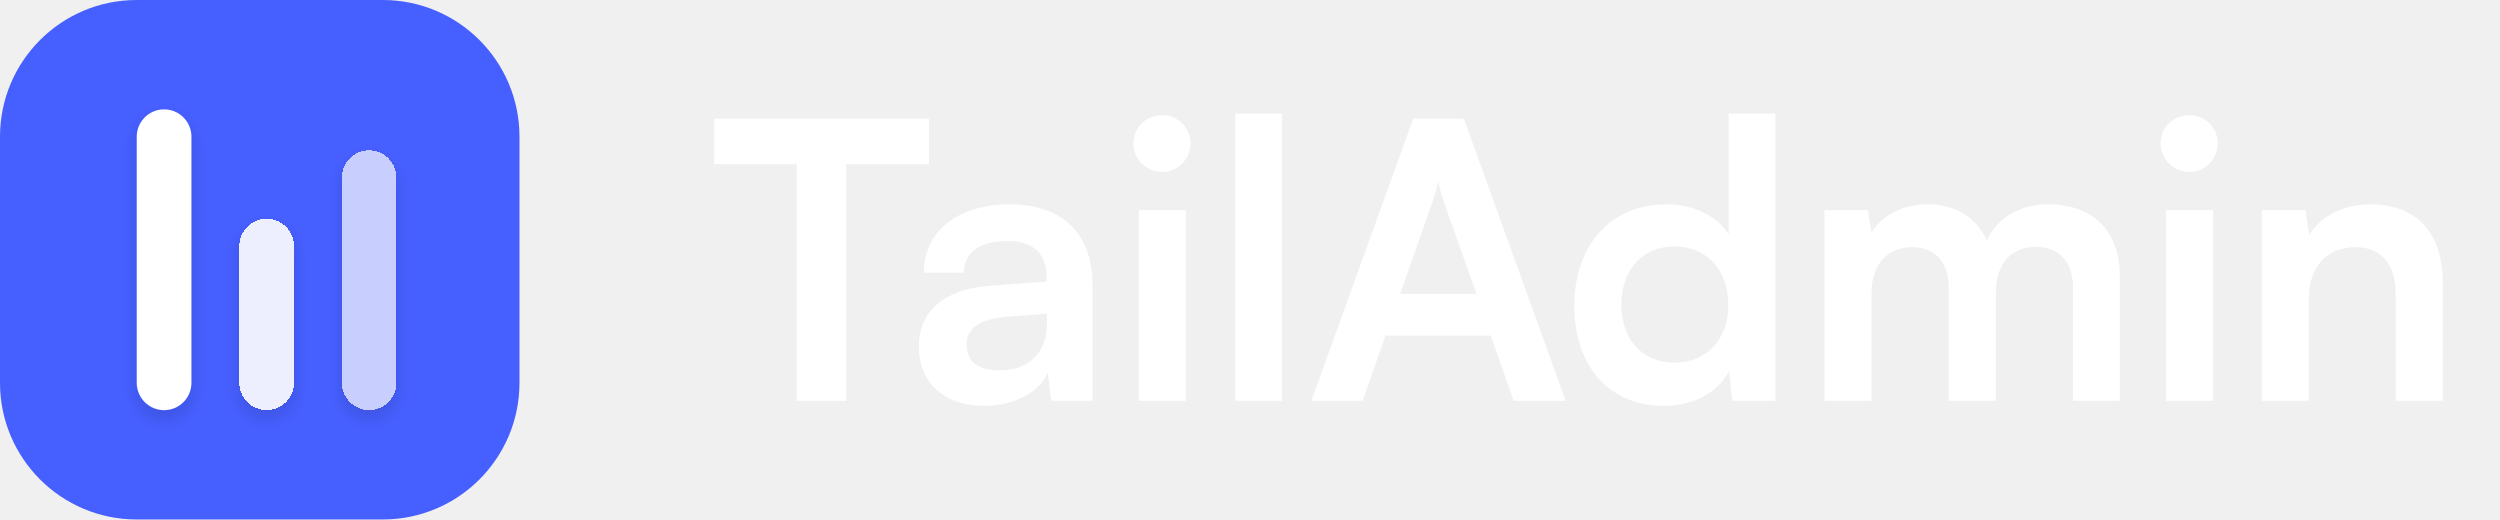
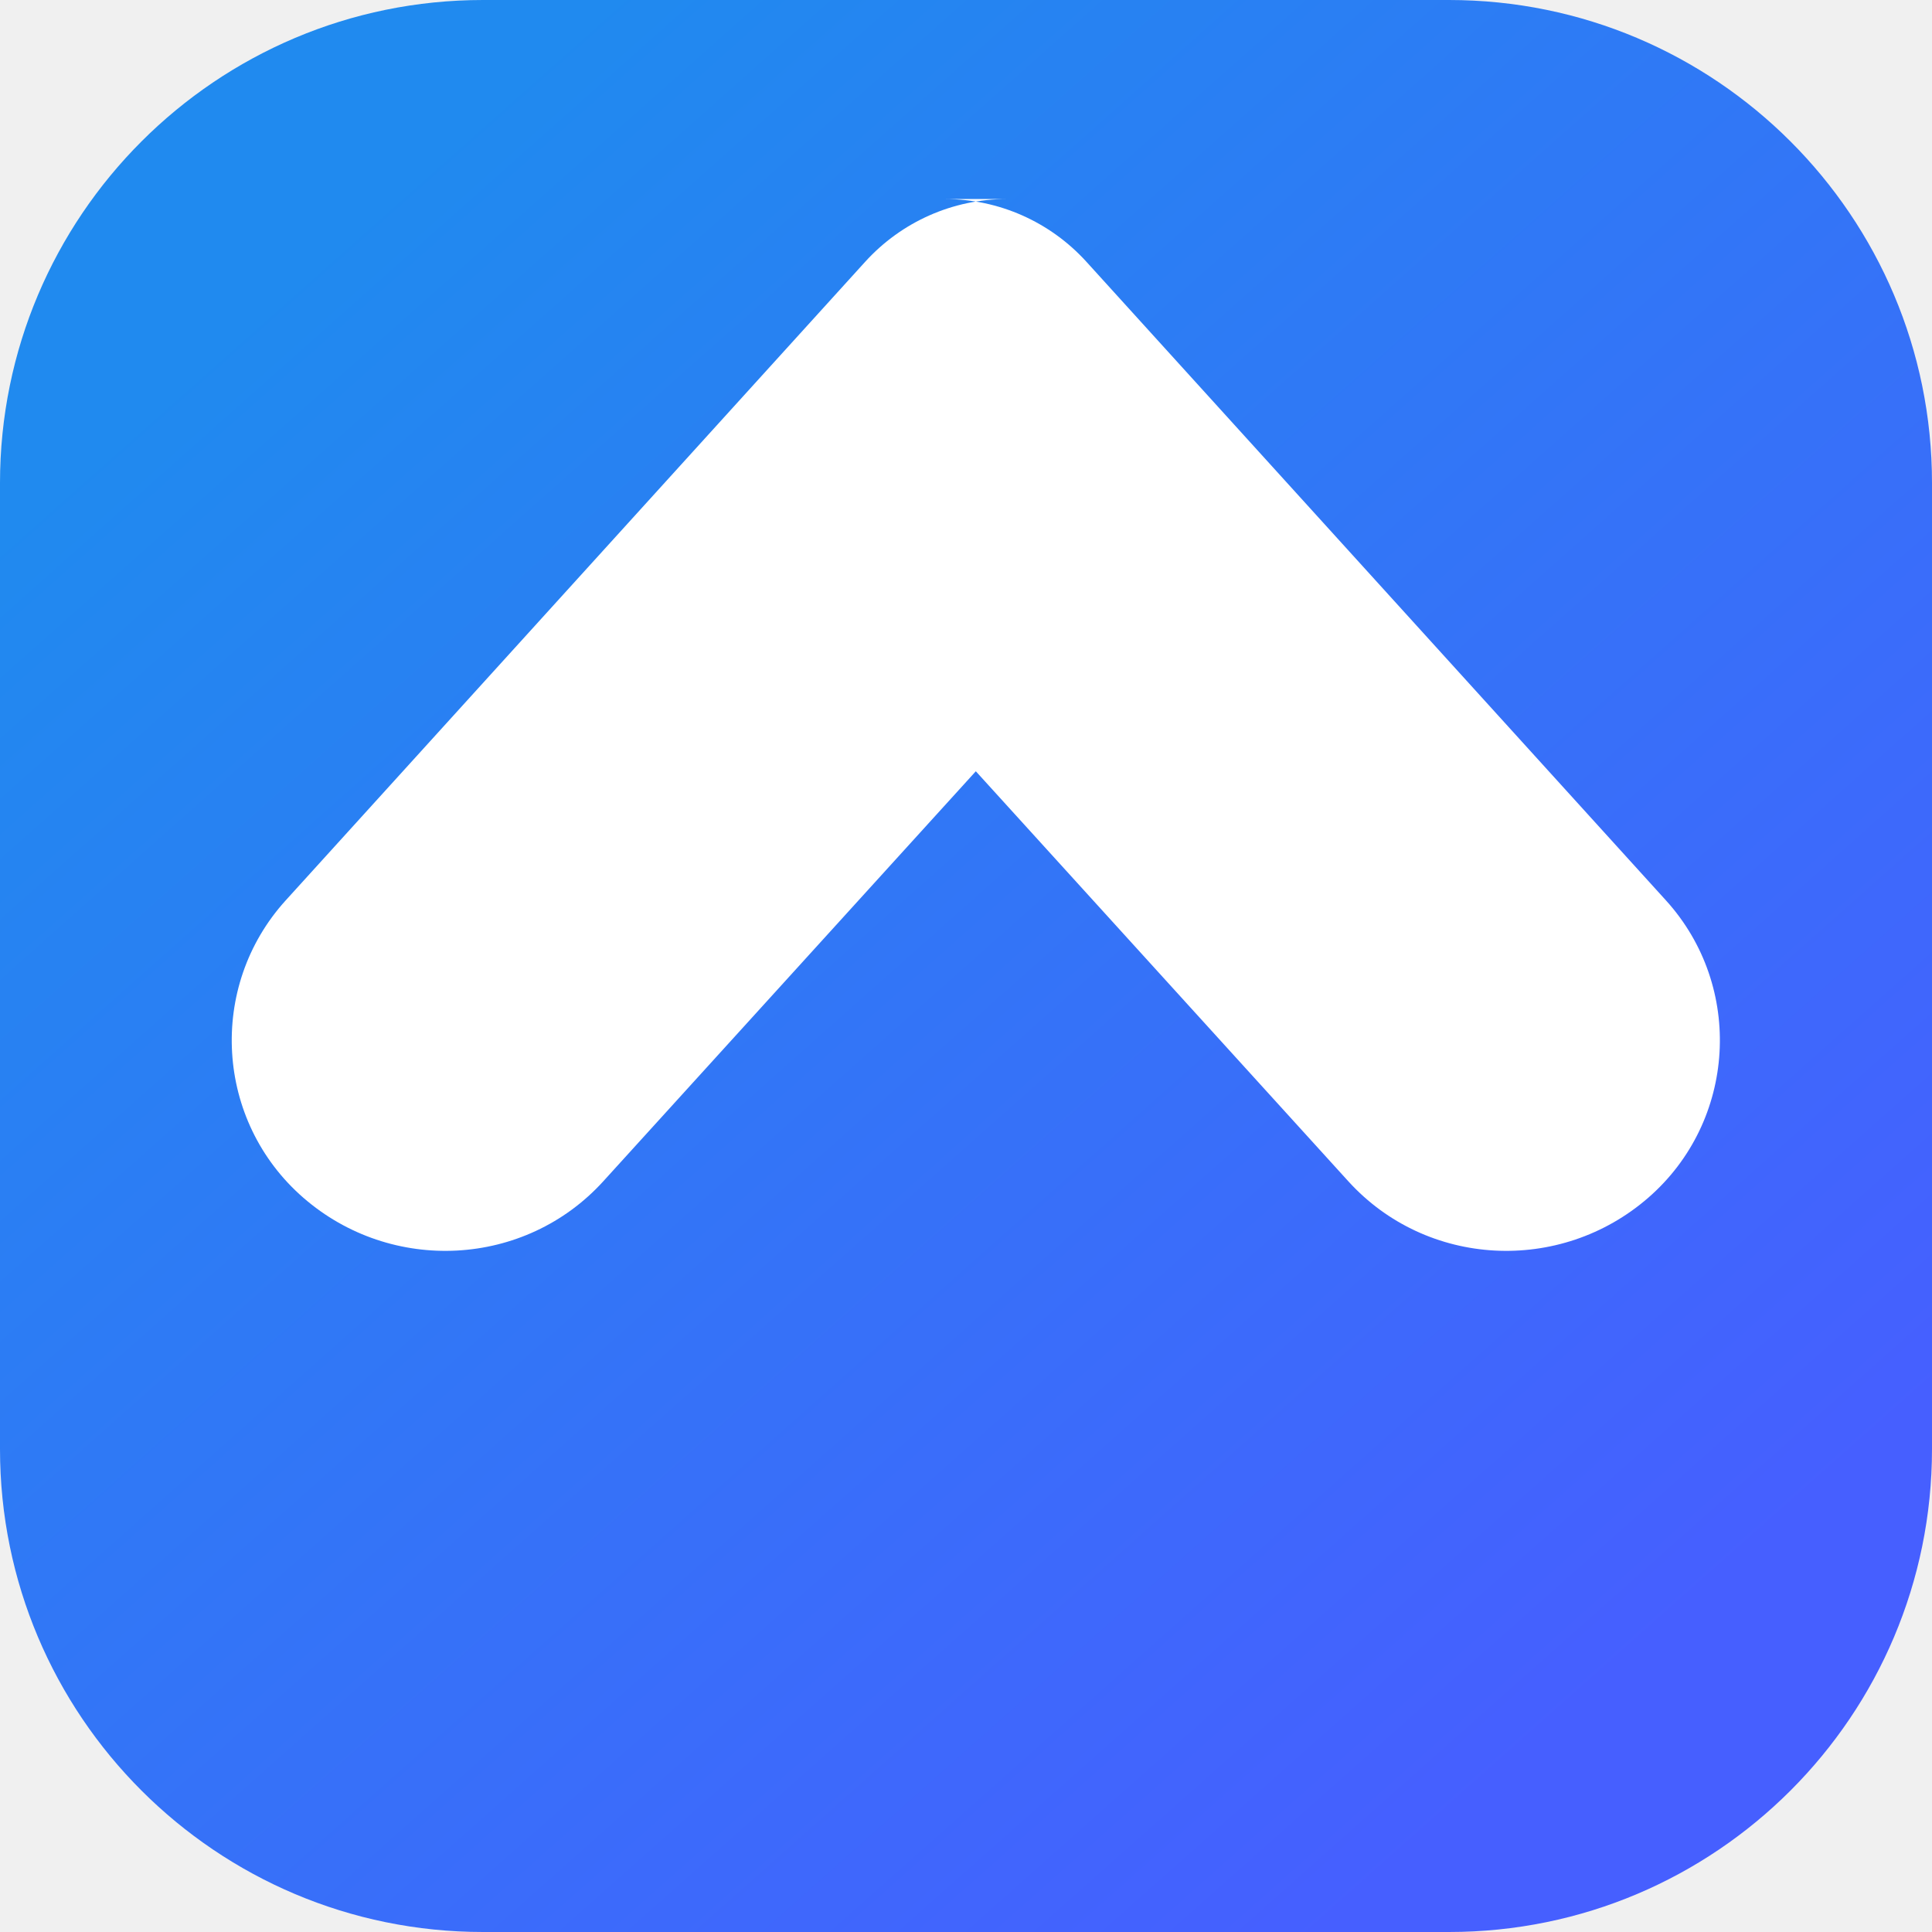
- <svg xmlns="http://www.w3.org/2000/svg" width="154" height="32" viewBox="0 0 154 32" fill="none">
-   <path d="M0 8.421C0 3.77 3.77 0 8.421 0H23.579C28.23 0 32 3.77 32 8.421V23.579C32 28.23 28.23 32 23.579 32H8.421C3.77 32 0 28.23 0 23.579V8.421Z" fill="#465FFF" />
-   <g filter="url(#filter0_d_1608_324)">
-     <path d="M8.424 8.422C8.424 7.491 9.178 6.737 10.108 6.737C11.038 6.737 11.792 7.491 11.792 8.422V23.579C11.792 24.51 11.038 25.264 10.108 25.264C9.178 25.264 8.424 24.51 8.424 23.579V8.422Z" fill="white" />
-   </g>
-   <g filter="url(#filter1_d_1608_324)">
-     <path d="M14.742 15.157C14.742 14.227 15.496 13.473 16.426 13.473C17.357 13.473 18.111 14.227 18.111 15.157V23.578C18.111 24.508 17.357 25.262 16.426 25.262C15.496 25.262 14.742 24.508 14.742 23.578V15.157Z" fill="white" fill-opacity="0.9" shape-rendering="crispEdges" />
-   </g>
-   <g filter="url(#filter2_d_1608_324)">
-     <path d="M21.055 10.946C21.055 10.016 21.809 9.262 22.739 9.262C23.669 9.262 24.423 10.016 24.423 10.946V23.578C24.423 24.508 23.669 25.262 22.739 25.262C21.809 25.262 21.055 24.508 21.055 23.578V10.946Z" fill="white" fill-opacity="0.7" shape-rendering="crispEdges" />
-   </g>
-   <path d="M44 10.115H49.089V24.691H52.132V10.115H57.221V7.309H44V10.115Z" fill="white" />
-   <path d="M60.617 25C62.448 25 64.042 24.168 64.541 22.955L64.755 24.691H67.299V17.558C67.299 14.3 65.349 12.588 62.187 12.588C59.001 12.588 56.908 14.252 56.908 16.797H59.381C59.381 15.56 60.332 14.847 62.044 14.847C63.518 14.847 64.47 15.489 64.47 17.082V17.343L60.95 17.605C58.168 17.819 56.599 19.174 56.599 21.338C56.599 23.549 58.121 25 60.617 25ZM61.569 22.812C60.261 22.812 59.547 22.289 59.547 21.219C59.547 20.268 60.237 19.674 62.044 19.507L64.493 19.317V19.935C64.493 21.742 63.352 22.812 61.569 22.812Z" fill="white" />
-   <path d="M71.6 10.591C72.551 10.591 73.335 9.806 73.335 8.831C73.335 7.856 72.551 7.095 71.6 7.095C70.601 7.095 69.816 7.856 69.816 8.831C69.816 9.806 70.601 10.591 71.6 10.591ZM70.149 24.691H73.05V12.944H70.149V24.691Z" fill="white" />
-   <path d="M78.972 24.691V7H76.095V24.691H78.972Z" fill="white" />
-   <path d="M83.941 24.691L85.344 20.672H91.835L93.238 24.691H96.448L90.171 7.309H87.056L80.778 24.691H83.941ZM88.221 12.493C88.387 12.017 88.53 11.494 88.601 11.161C88.649 11.518 88.815 12.041 88.958 12.493L90.955 18.104H86.247L88.221 12.493Z" fill="white" />
-   <path d="M102.493 25C104.276 25 105.798 24.215 106.511 22.86L106.701 24.691H109.364V7H106.487V14.443C105.75 13.277 104.3 12.588 102.659 12.588C99.116 12.588 96.976 15.203 96.976 18.865C96.976 22.503 99.092 25 102.493 25ZM103.135 22.337C101.113 22.337 99.877 20.863 99.877 18.77C99.877 16.678 101.113 15.18 103.135 15.18C105.156 15.18 106.464 16.654 106.464 18.77C106.464 20.886 105.156 22.337 103.135 22.337Z" fill="white" />
-   <path d="M115.289 24.691V18.033C115.289 16.131 116.406 15.227 117.785 15.227C119.164 15.227 120.044 16.107 120.044 17.748V24.691H122.945V18.033C122.945 16.107 124.015 15.203 125.418 15.203C126.797 15.203 127.701 16.083 127.701 17.771V24.691H130.578V17.011C130.578 14.3 129.008 12.588 126.155 12.588C124.372 12.588 122.993 13.468 122.398 14.823C121.78 13.468 120.543 12.588 118.76 12.588C117.072 12.588 115.883 13.349 115.289 14.324L115.051 12.944H112.388V24.691H115.289Z" fill="white" />
-   <path d="M134.876 10.591C135.827 10.591 136.612 9.806 136.612 8.831C136.612 7.856 135.827 7.095 134.876 7.095C133.877 7.095 133.093 7.856 133.093 8.831C133.093 9.806 133.877 10.591 134.876 10.591ZM133.426 24.691H136.327V12.944H133.426V24.691Z" fill="white" />
-   <path d="M142.225 24.691V18.366C142.225 16.464 143.318 15.227 145.102 15.227C146.6 15.227 147.575 16.178 147.575 18.152V24.691H150.476V17.462C150.476 14.419 148.954 12.588 146.005 12.588C144.412 12.588 142.985 13.277 142.248 14.466L142.011 12.944H139.324V24.691H142.225Z" fill="white" />
+ <svg xmlns="http://www.w3.org/2000/svg" width="48" height="48" viewBox="0 0 48 48" fill="none" role="img" aria-label="Smart City Admin Dashboard">
  <defs>
-     <filter id="filter0_d_1608_324" x="7.424" y="6.237" width="5.368" height="20.526" filterUnits="userSpaceOnUse" color-interpolation-filters="sRGB">
-       <feFlood flood-opacity="0" result="BackgroundImageFix" />
-       <feColorMatrix in="SourceAlpha" type="matrix" values="0 0 0 0 0 0 0 0 0 0 0 0 0 0 0 0 0 0 127 0" result="hardAlpha" />
-       <feOffset dy="0.5" />
-       <feGaussianBlur stdDeviation="0.5" />
-       <feComposite in2="hardAlpha" operator="out" />
-       <feColorMatrix type="matrix" values="0 0 0 0 0 0 0 0 0 0 0 0 0 0 0 0 0 0 0.12 0" />
-       <feBlend mode="normal" in2="BackgroundImageFix" result="effect1_dropShadow_1608_324" />
-       <feBlend mode="normal" in="SourceGraphic" in2="effect1_dropShadow_1608_324" result="shape" />
-     </filter>
-     <filter id="filter1_d_1608_324" x="13.742" y="12.973" width="5.368" height="13.79" filterUnits="userSpaceOnUse" color-interpolation-filters="sRGB">
-       <feFlood flood-opacity="0" result="BackgroundImageFix" />
-       <feColorMatrix in="SourceAlpha" type="matrix" values="0 0 0 0 0 0 0 0 0 0 0 0 0 0 0 0 0 0 127 0" result="hardAlpha" />
-       <feOffset dy="0.5" />
-       <feGaussianBlur stdDeviation="0.5" />
-       <feComposite in2="hardAlpha" operator="out" />
-       <feColorMatrix type="matrix" values="0 0 0 0 0 0 0 0 0 0 0 0 0 0 0 0 0 0 0.12 0" />
-       <feBlend mode="normal" in2="BackgroundImageFix" result="effect1_dropShadow_1608_324" />
-       <feBlend mode="normal" in="SourceGraphic" in2="effect1_dropShadow_1608_324" result="shape" />
-     </filter>
-     <filter id="filter2_d_1608_324" x="20.055" y="8.762" width="5.368" height="18" filterUnits="userSpaceOnUse" color-interpolation-filters="sRGB">
-       <feFlood flood-opacity="0" result="BackgroundImageFix" />
-       <feColorMatrix in="SourceAlpha" type="matrix" values="0 0 0 0 0 0 0 0 0 0 0 0 0 0 0 0 0 0 127 0" result="hardAlpha" />
-       <feOffset dy="0.5" />
-       <feGaussianBlur stdDeviation="0.5" />
-       <feComposite in2="hardAlpha" operator="out" />
-       <feColorMatrix type="matrix" values="0 0 0 0 0 0 0 0 0 0 0 0 0 0 0 0 0 0 0.12 0" />
-       <feBlend mode="normal" in2="BackgroundImageFix" result="effect1_dropShadow_1608_324" />
-       <feBlend mode="normal" in="SourceGraphic" in2="effect1_dropShadow_1608_324" result="shape" />
-     </filter>
+     <linearGradient id="logoBgDark" x1="8" y1="6" x2="40" y2="42" gradientUnits="userSpaceOnUse">
+       <stop stop-color="#208AEF" />
+       <stop offset="1" stop-color="#465FFF" />
+     </linearGradient>
  </defs>
+   <rect x="0" y="0" width="48" height="48" rx="12" fill="url(#logoBgDark)" />
+   <path d="M25.013 4.945C23.671 4.945 22.398 5.511 21.497 6.502L7.098 22.37C5.152 24.515 5.348 27.854 7.536 29.757C9.724 31.66 13.044 31.491 14.99 29.347L24.244 19.162L33.497 29.347C35.444 31.491 38.763 31.66 40.951 29.757C43.139 27.854 43.336 24.515 41.39 22.37L26.99 6.502C26.089 5.511 24.817 4.945 23.475 4.945H25.013Z" fill="white" />
</svg>
